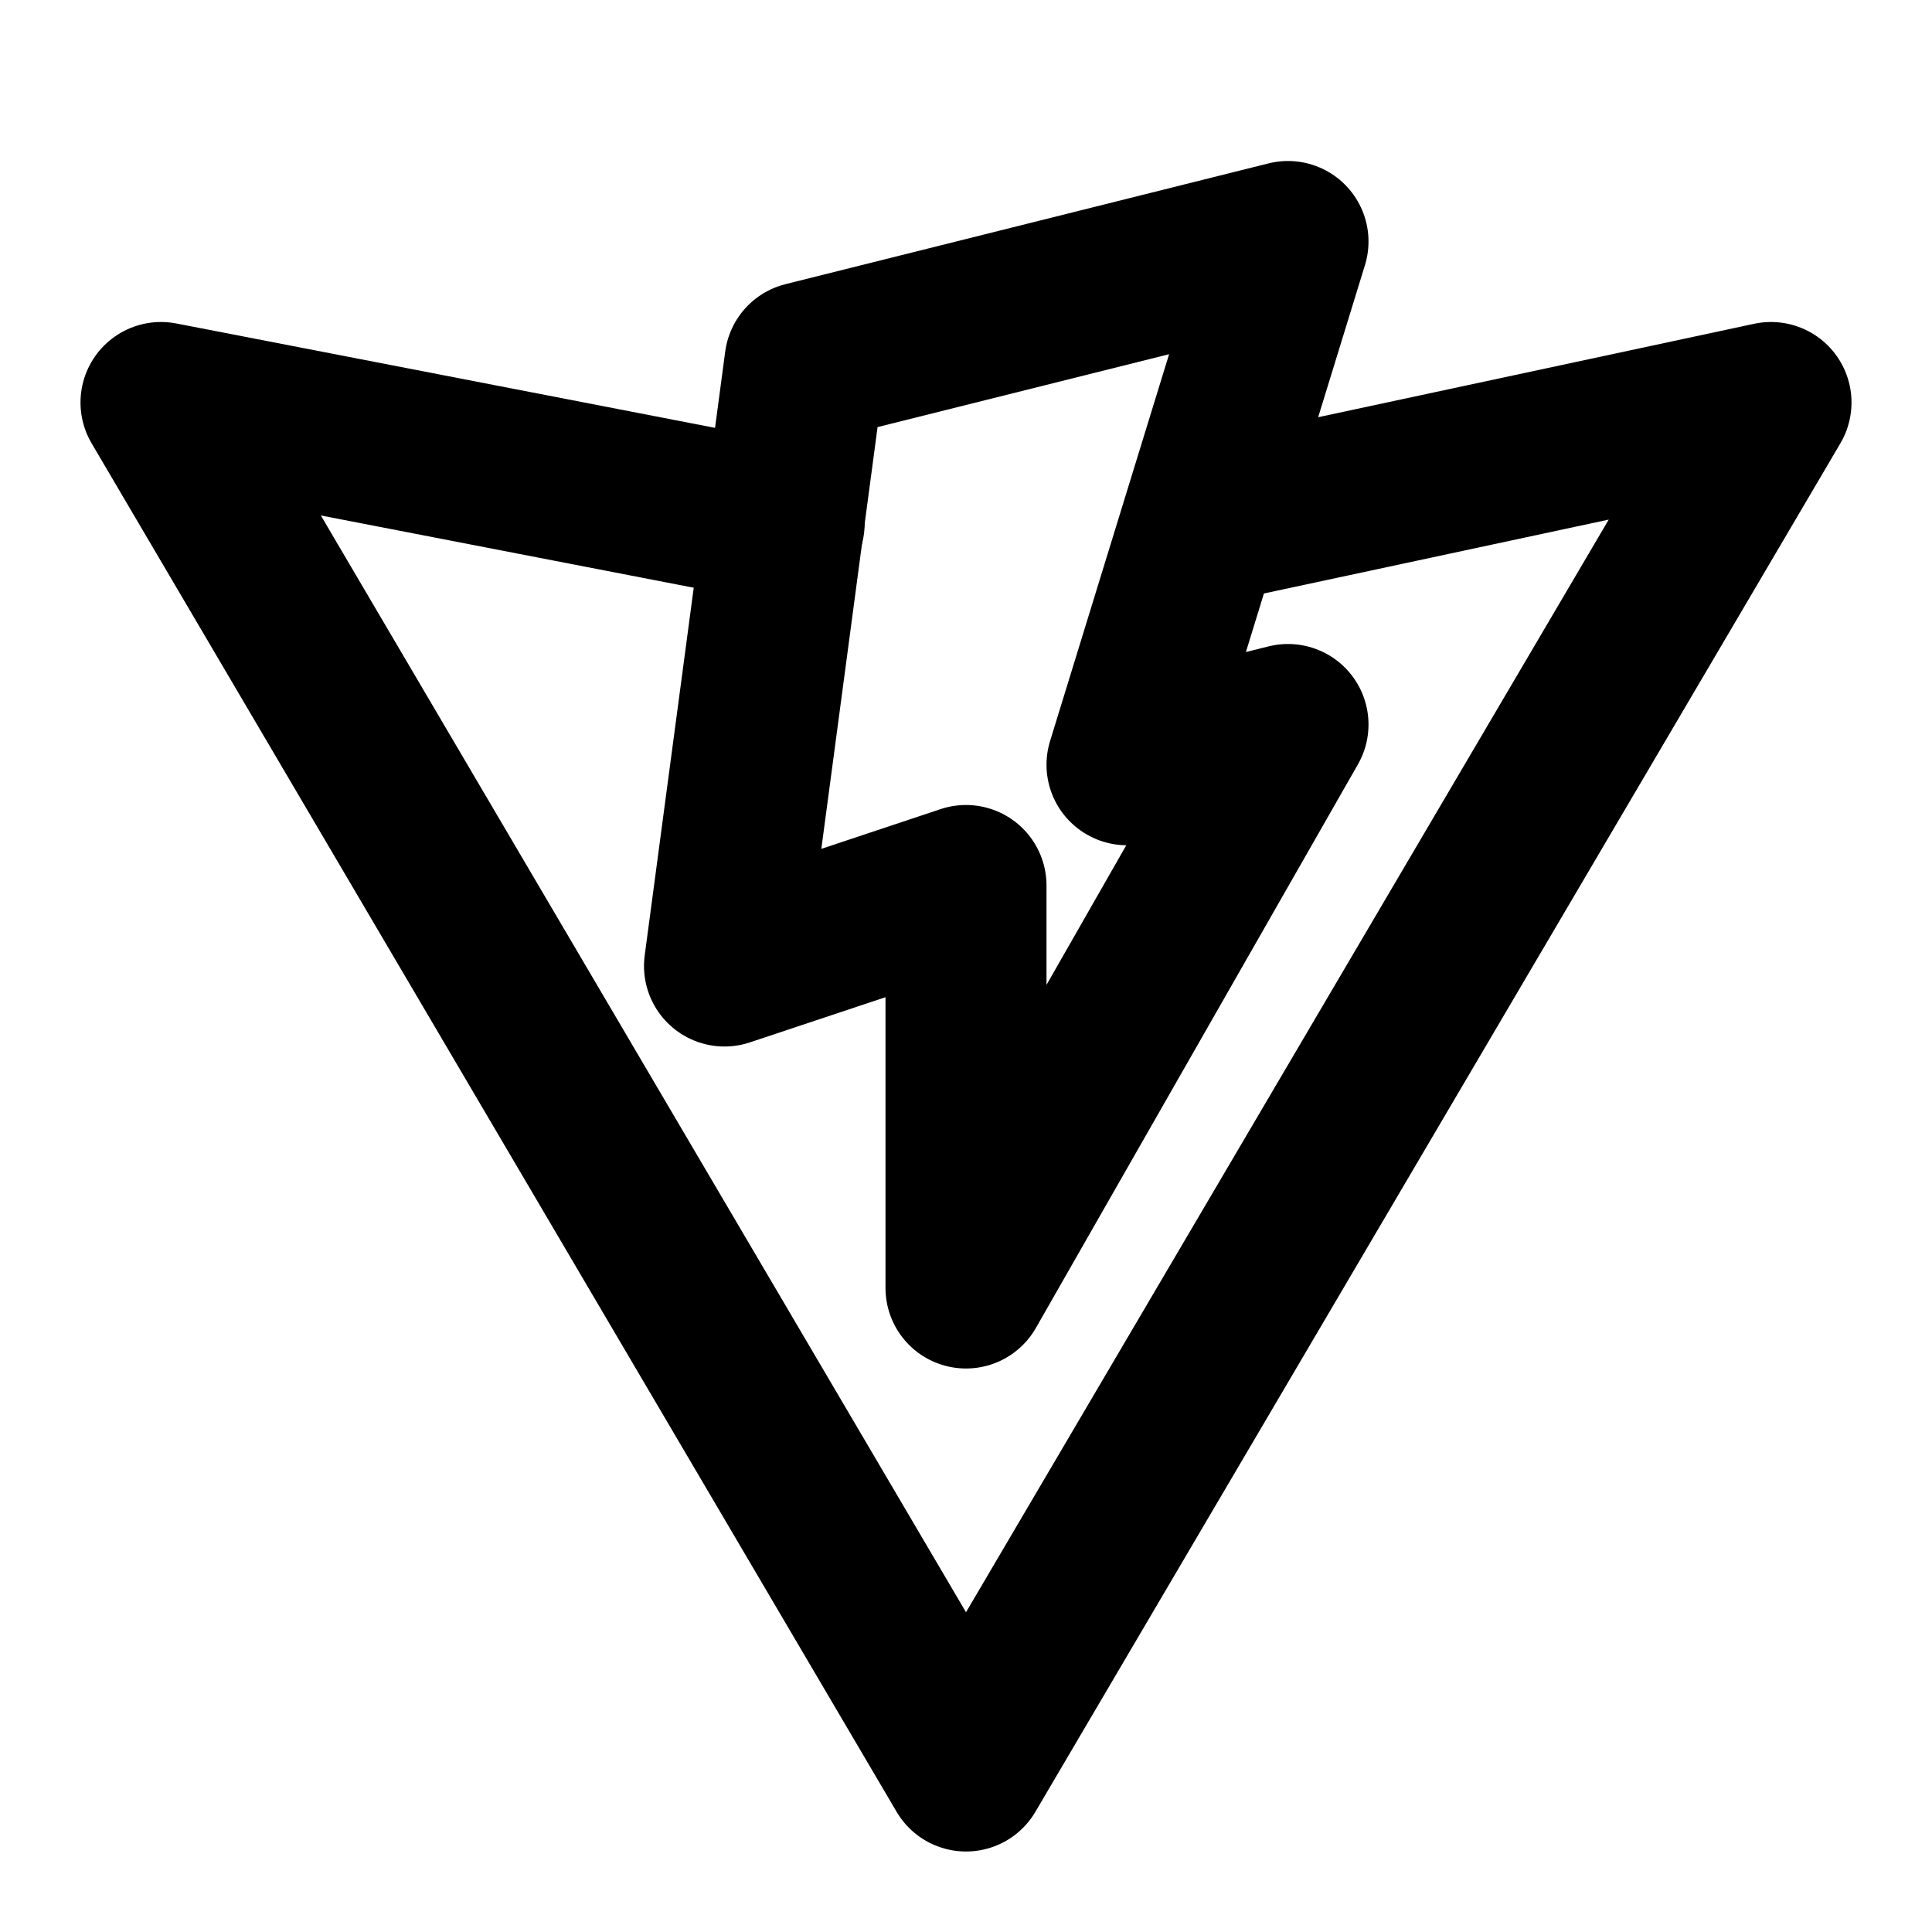
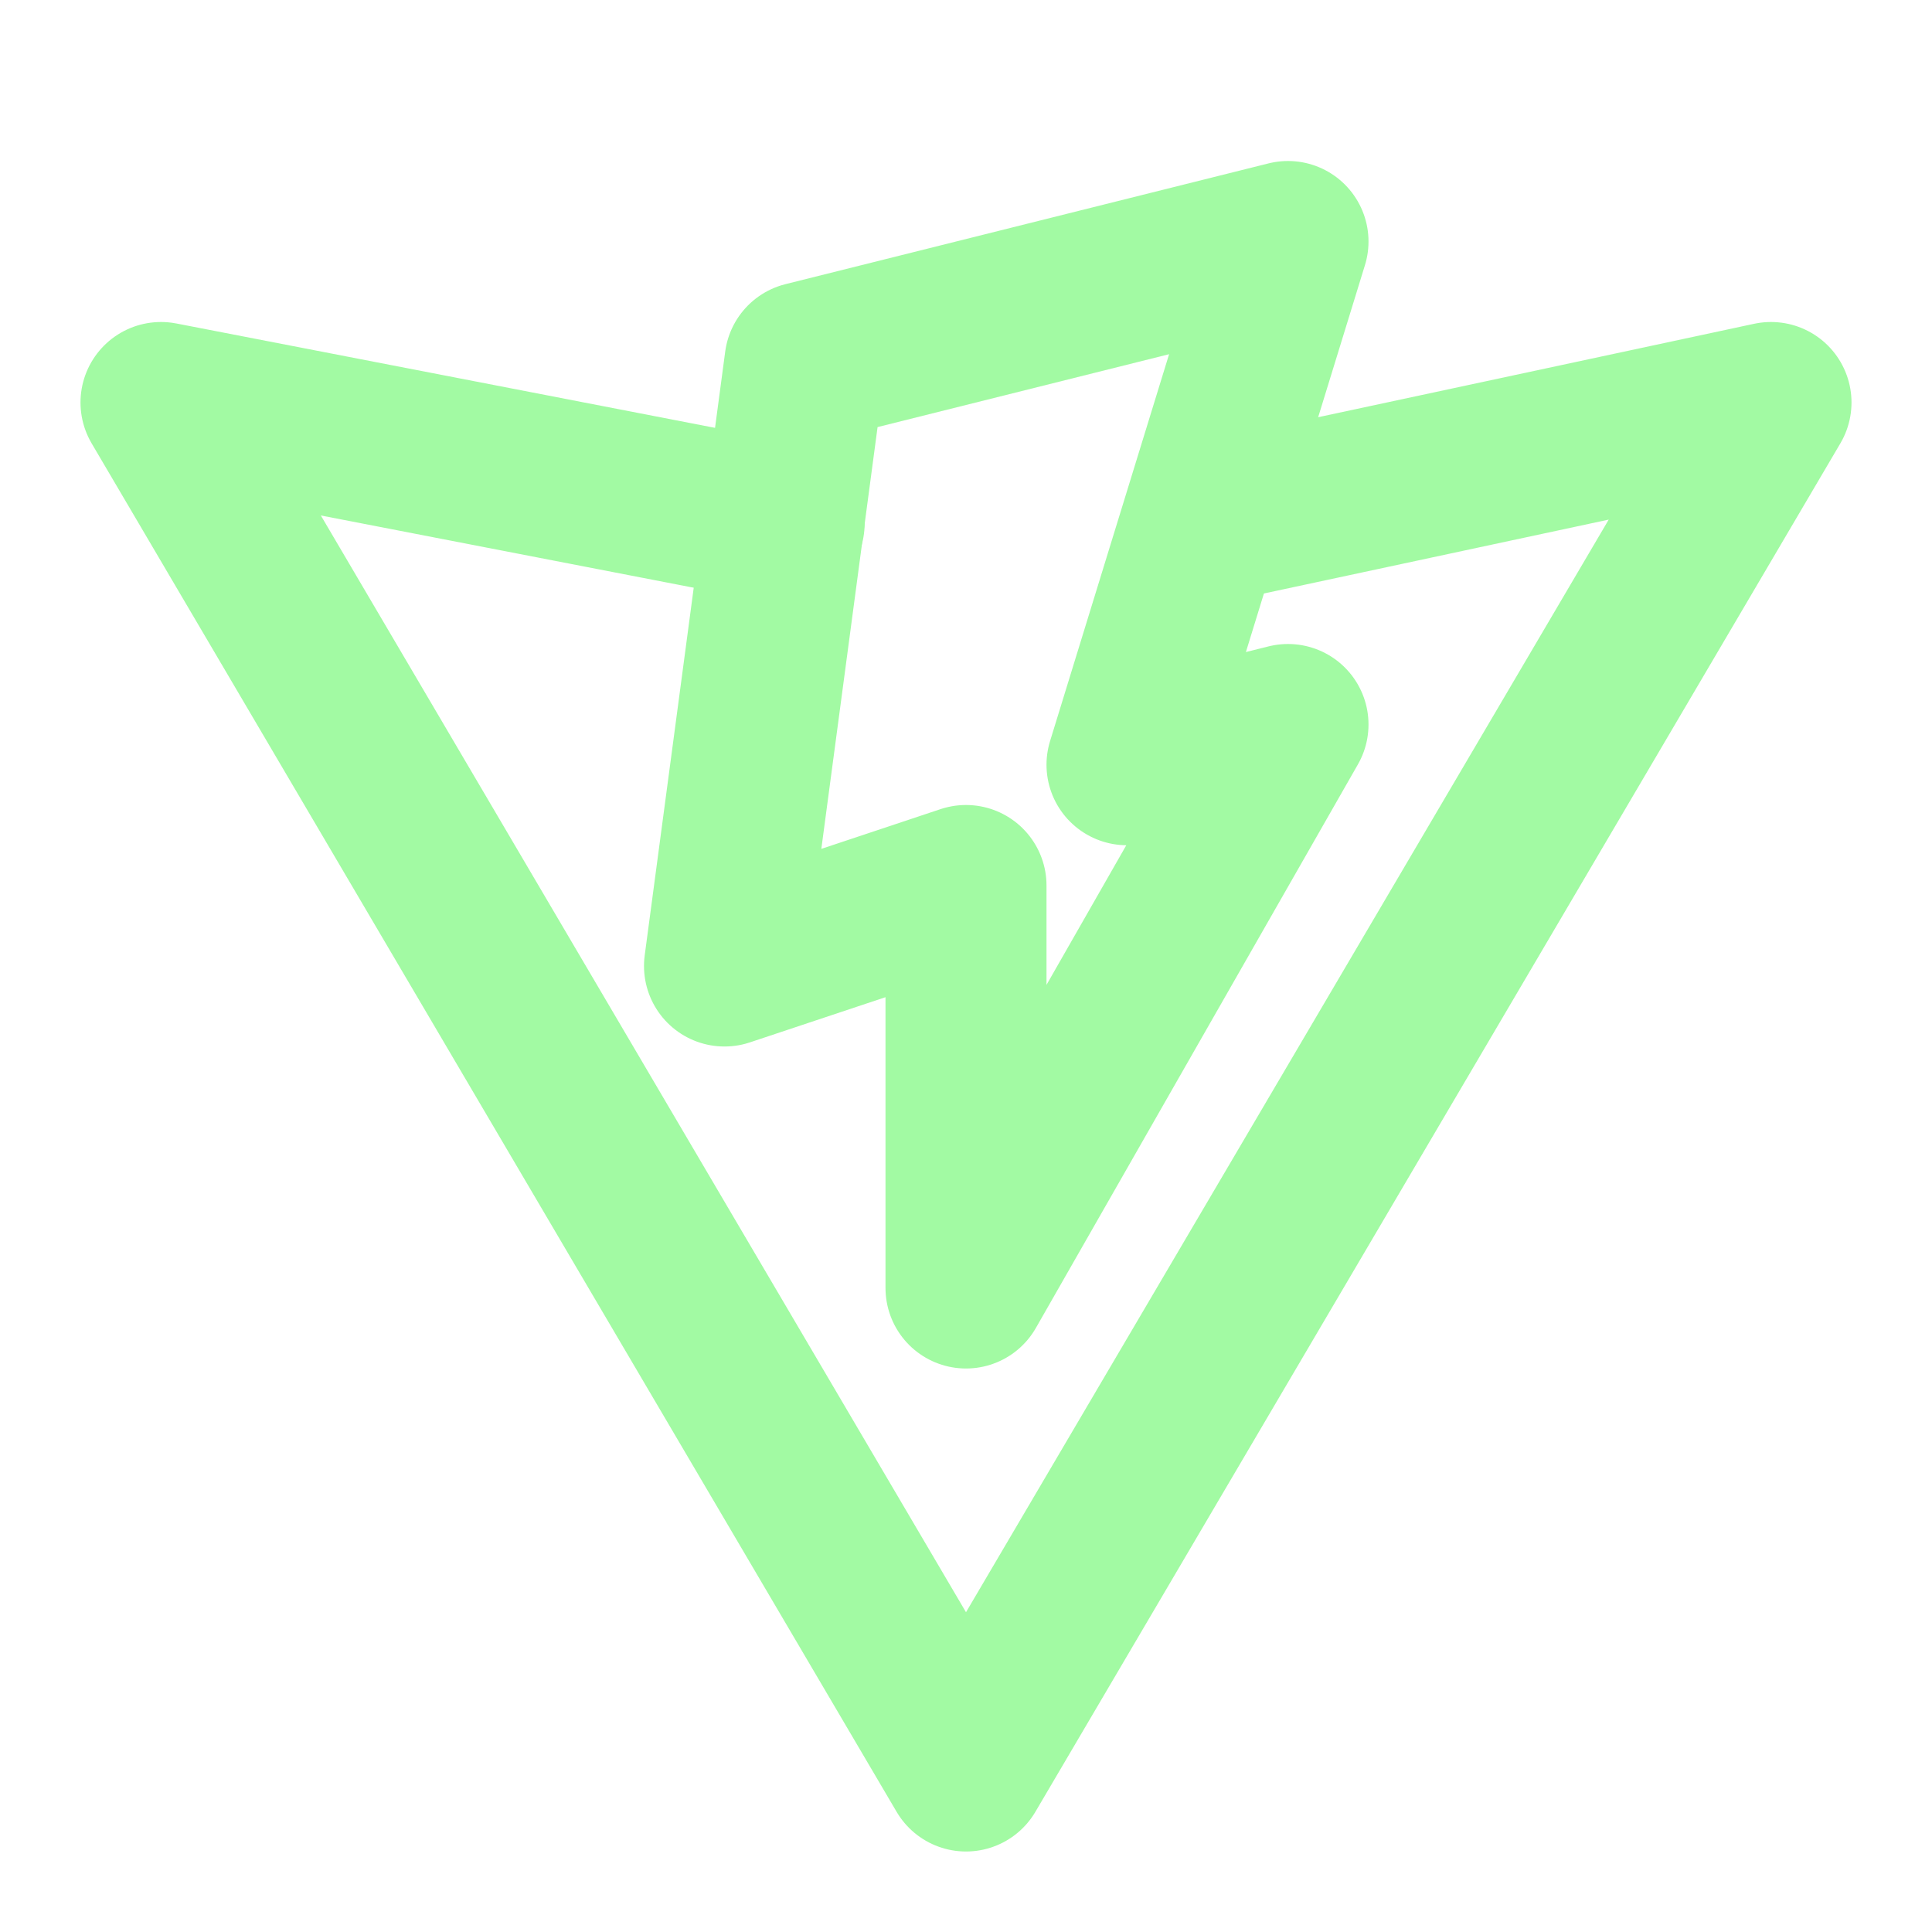
- <svg xmlns="http://www.w3.org/2000/svg" class="icon icon-tabler icon-tabler-brand-vite" width="24" height="24" viewBox="0 0 24 24" stroke-width="2" stroke="currentColor" fill="none" stroke-linecap="round" stroke-linejoin="round">
+ <svg xmlns="http://www.w3.org/2000/svg" class="icon icon-tabler icon-tabler-brand-vite" width="24" height="24" viewBox="0 0 24 24" stroke-width="2" stroke="#A2FAA3" fill="none" stroke-linecap="round" stroke-linejoin="round">
  <path stroke="none" d="M0 0h24v24H0z" fill="none" />
  <path d="M10 4.5l6 -1.5l-2 6.5l2 -.5l-4 7v-5l-3 1z" />
  <path d="M15 6.5l7 -1.5l-10 17l-10 -17l7.741 1.5" />
</svg>
